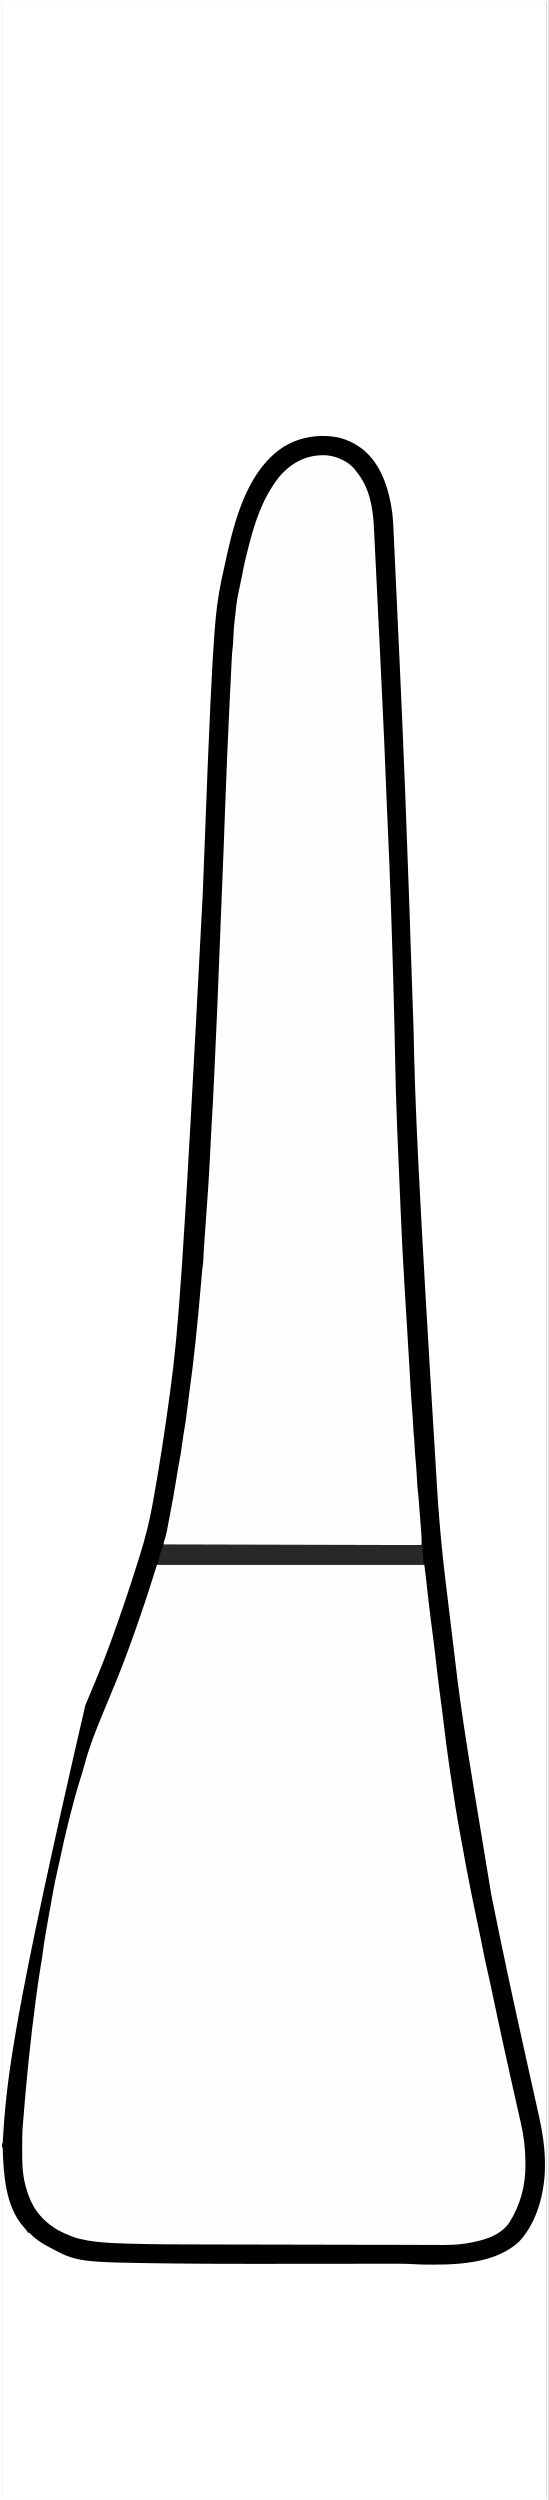
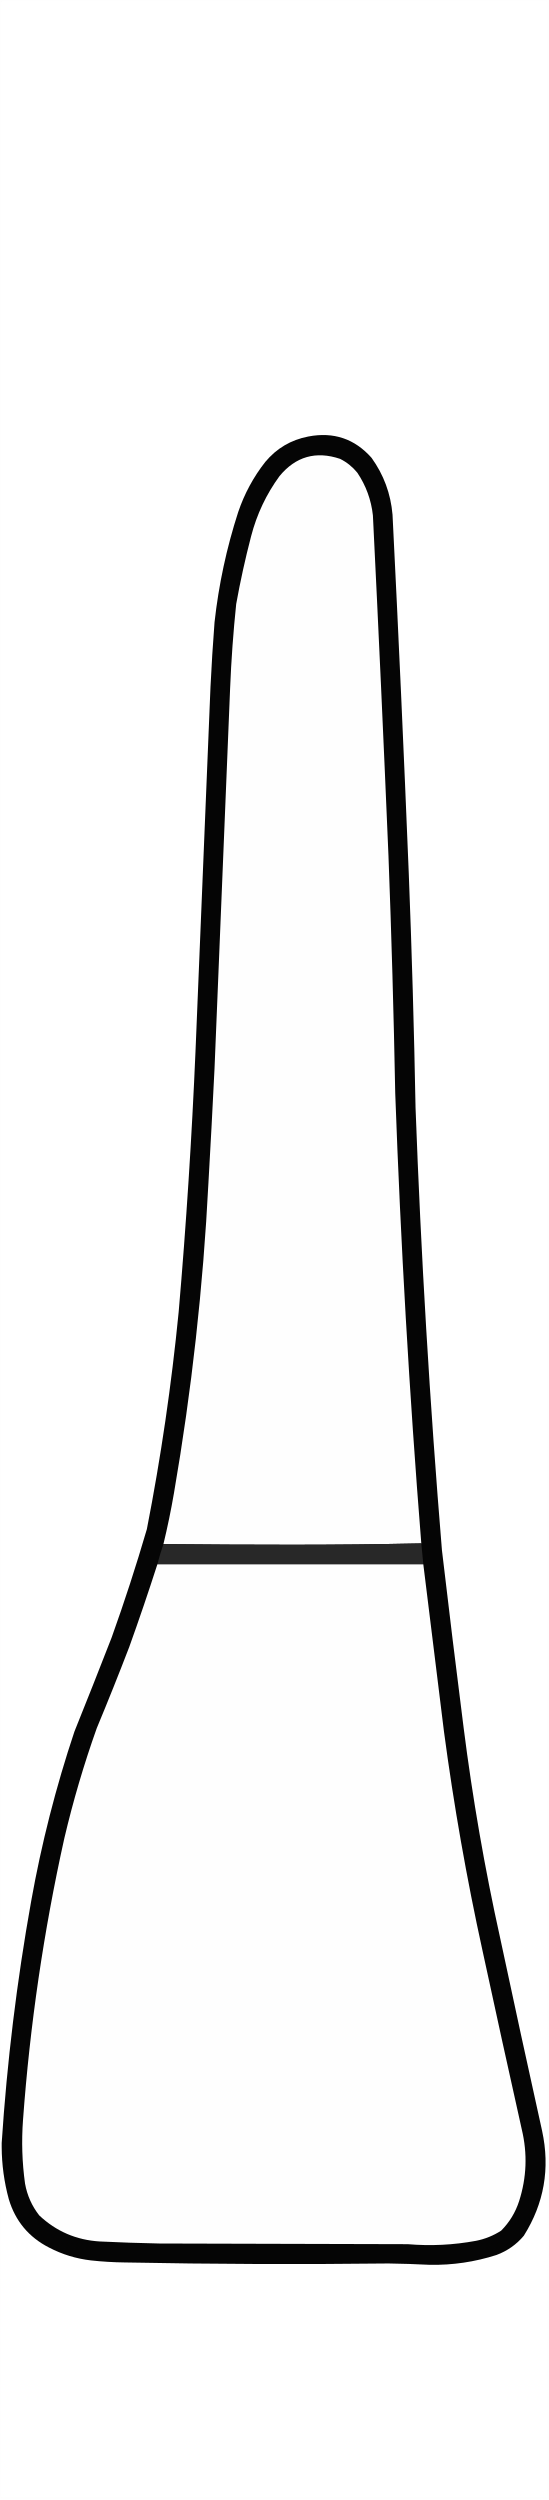
- <svg xmlns="http://www.w3.org/2000/svg" version="1.1" width="811" height="3694">
-   <path d="M0 0 C267.63 0 535.26 0 811 0 C811 1219.02 811 2438.04 811 3694 C543.37 3694 275.74 3694 0 3694 C0 2474.98 0 1255.96 0 0 Z M3 3 C3 1047.12 3 2091.24 3 3167 C3.33 3167 3.66 3167 4 3167 C4.059 3165.927 4.119 3164.854 4.18 3163.749 C9.352 3071.888 19.809 2980.243 126 2520 C126.582 2518.594 127.164 2517.188 127.746 2515.782 C130.942 2508.067 134.157 2500.36 137.379 2492.656 C137.692 2491.908 138.005 2491.159 138.328 2490.387 C139.712 2487.078 141.097 2483.769 142.484 2480.461 C157.498 2444.561 170.422 2407.811 183 2371 C183.289 2370.156 183.578 2369.312 183.876 2368.442 C191.61 2345.845 198.917 2323.123 206 2300.312 C206.536 2298.592 206.536 2298.592 207.083 2296.838 C214.599 2272.692 220.73 2248.711 225.188 2223.812 C225.54 2221.867 225.892 2219.921 226.244 2217.975 C235.563 2166.4 243.525 2114.615 250.506 2062.675 C250.98 2059.148 251.458 2055.621 251.936 2052.094 C263.119 1969.298 270.343 1886.028 299.625 1319.646 C299.715 1317.319 299.805 1314.991 299.895 1312.664 C301.044 1282.996 302.193 1253.328 303.322 1223.659 C305.599 1163.796 307.901 1103.938 310.707 1044.098 C310.758 1042.999 310.81 1041.9 310.863 1040.768 C312.529 1005.155 314.33 969.554 317 934 C317.077 932.969 317.153 931.938 317.232 930.876 C319.079 906.259 321.907 882.16 327 858 C327.165 857.211 327.33 856.422 327.5 855.609 C330.032 843.504 332.688 831.431 335.454 819.378 C335.806 817.844 336.157 816.309 336.507 814.774 C349.066 759.592 368.904 692.511 419.227 660.098 C443.61 645.006 474.467 640.669 502.398 646.961 C513.161 650.066 522.901 654.362 532 661 C532.964 661.695 533.928 662.39 534.922 663.105 C563.294 685.046 574.81 722.997 579.549 757.138 C581.126 770.636 581.49 784.277 582.097 797.846 C582.321 802.789 582.561 807.732 582.8 812.675 C583.264 822.368 583.714 832.062 584.157 841.757 C584.523 849.734 584.894 857.711 585.27 865.688 C585.325 866.836 585.379 867.984 585.434 869.167 C585.544 871.504 585.655 873.84 585.765 876.176 C587.031 903.076 588.266 929.976 589.493 956.877 C589.882 965.429 590.274 973.981 590.666 982.533 C595.66 1091.491 600.484 1200.455 611.118 1523.022 C613.14 1628.19 617.245 1733.287 646.713 2213.162 C647.075 2217.985 647.433 2222.808 647.789 2227.632 C650.309 2261.694 653.484 2295.602 657.58 2329.511 C658.163 2334.357 658.739 2339.204 659.315 2344.051 C661.285 2360.624 663.291 2377.194 665.306 2393.762 C665.565 2395.899 665.825 2398.037 666.085 2400.174 C681.767 2532.624 681.767 2532.624 726 2800 C726.168 2800.838 726.335 2801.675 726.508 2802.539 C742.575 2882.817 759.889 2962.839 777.688 3042.75 C777.919 3043.79 778.151 3044.83 778.389 3045.901 C781.941 3061.847 785.496 3077.792 789.058 3093.736 C790.841 3101.718 792.617 3109.702 794.379 3117.689 C794.86 3119.863 795.344 3122.037 795.831 3124.21 C801.252 3148.378 805.23 3172.508 805.25 3197.312 C805.251 3198.061 805.251 3198.809 805.252 3199.58 C805.197 3238.193 794.456 3282.175 767.742 3311.477 C731.417 3346.363 670.188 3346.788 623.239 3346.114 C619.918 3346.042 616.613 3345.862 613.299 3345.634 C600.047 3344.75 586.791 3344.875 573.517 3344.902 C570.777 3344.905 568.037 3344.906 565.297 3344.907 C559.414 3344.91 553.531 3344.916 547.648 3344.925 C539.049 3344.938 530.451 3344.944 521.852 3344.948 C507.771 3344.955 493.691 3344.966 479.61 3344.979 C478.77 3344.98 477.929 3344.981 477.063 3344.982 C469.449 3344.99 461.835 3344.997 454.22 3345.005 C429.694 3345.031 405.167 3345.053 380.641 3345.062 C379.451 3345.063 379.451 3345.063 378.237 3345.064 C338.454 3345.08 298.675 3345.046 258.895 3344.555 C258.06 3344.545 257.225 3344.534 256.365 3344.524 C114.174 3342.773 114.174 3342.773 72 3320 C70.411 3319.151 70.411 3319.151 68.789 3318.285 C60.222 3313.507 51.639 3307.743 44.75 3300.699 C43.167 3298.768 43.167 3298.768 41 3299 C40.745 3298.42 40.49 3297.84 40.227 3297.242 C38.878 3294.777 37.336 3293.133 35.375 3291.125 C7.66 3260.403 5.184 3211.992 4 3173 C3.67 3173 3.34 3173 3 3173 C3 3343.94 3 3514.88 3 3691 C268.65 3691 534.3 3691 808 3691 C808 2473.96 808 1256.92 808 3 C542.35 3 276.7 3 3 3 Z " fill="#FEFEFE" transform="translate(0,0)" />
-   <path d="M0 0 C130.35 0 260.7 0 395 0 C398.086 25.72 401.162 51.401 404.041 77.137 C406.02 94.671 408.281 112.169 410.527 129.67 C412.684 146.477 414.775 163.288 416.688 180.125 C418.343 194.692 420.194 209.221 422.2 223.744 C423.532 233.402 424.742 243.066 425.875 252.75 C428.489 274.891 431.748 296.945 435 319 C435.157 320.072 435.315 321.143 435.477 322.247 C439.954 352.683 444.999 382.964 450.717 413.191 C452.008 420.027 453.276 426.867 454.543 433.707 C460.109 463.763 465.832 493.776 472.1 523.695 C472.893 527.483 473.676 531.274 474.453 535.066 C476.799 546.479 479.271 557.859 481.858 569.219 C483.173 575.046 484.37 580.882 485.445 586.758 C486.854 594.434 488.517 602.039 490.245 609.648 C493.185 622.612 495.983 635.598 498.625 648.625 C500.565 658.176 502.573 667.701 504.812 677.188 C507.625 689.107 510.16 701.08 512.688 713.062 C517.294 734.883 522.142 756.644 527.059 778.396 C529.208 787.905 531.327 797.42 533.438 806.938 C534.123 810.028 534.123 810.028 534.809 813.119 C535.242 815.07 535.673 817.02 536.104 818.97 C536.744 821.857 537.394 824.742 538.048 827.625 C545.242 859.408 548.943 896.174 540 928 C539.687 929.15 539.687 929.15 539.367 930.322 C533.189 952.294 522.787 977.288 502.375 989.25 C479.833 1001.78 451.384 1005.206 426.031 1005.103 C424.78 1005.102 423.528 1005.101 422.239 1005.1 C418.795 1005.097 415.35 1005.088 411.906 1005.078 C408.159 1005.068 404.412 1005.064 400.665 1005.059 C394.169 1005.05 387.672 1005.037 381.176 1005.022 C371.861 1005.001 362.546 1004.987 353.231 1004.974 C308.835 1004.916 264.438 1004.814 220.042 1004.712 C215.687 1004.702 211.332 1004.693 206.977 1004.683 C205.355 1004.679 205.355 1004.679 203.7 1004.675 C186.165 1004.635 168.629 1004.603 151.093 1004.573 C132.86 1004.541 114.627 1004.502 96.395 1004.457 C86.249 1004.432 76.103 1004.41 65.957 1004.397 C29.237 1004.346 -7.474 1004.257 -44.18 1003.162 C-46.044 1003.11 -46.044 1003.11 -47.946 1003.058 C-89.841 1001.859 -130.127 997.693 -164 971 C-164.917 970.281 -165.833 969.561 -166.777 968.82 C-181.342 956.567 -187.985 939.877 -193 922 C-193.19 921.327 -193.38 920.654 -193.575 919.96 C-195.824 911.788 -197.309 903.672 -198.09 895.23 C-198.217 893.863 -198.217 893.863 -198.346 892.468 C-199.184 882.811 -199.396 873.189 -199.375 863.5 C-199.375 862.556 -199.375 861.613 -199.374 860.641 C-199.291 822.443 -195.036 784.36 -190.903 746.427 C-190.221 740.139 -189.578 733.849 -188.969 727.555 C-188.888 726.72 -188.807 725.885 -188.724 725.024 C-188.644 724.197 -188.563 723.37 -188.481 722.517 C-185.233 688.967 -180.909 655.591 -176.045 622.239 C-174.917 614.479 -173.862 606.709 -172.812 598.938 C-171.727 590.943 -170.543 582.994 -169.065 575.063 C-168.266 570.717 -167.637 566.371 -167.082 561.988 C-164.909 544.887 -161.695 527.962 -158.558 511.018 C-157.964 507.808 -157.373 504.597 -156.781 501.386 C-155.702 495.54 -154.615 489.695 -153.523 483.85 C-153.098 481.57 -152.674 479.29 -152.252 477.009 C-149.705 463.276 -146.845 449.681 -143.513 436.117 C-142.463 431.784 -141.544 427.424 -140.625 423.062 C-133.531 390.076 -125.59 357.229 -115.868 324.912 C-114.964 321.879 -114.085 318.839 -113.211 315.797 C-107.689 296.68 -101.482 277.81 -95 259 C-94.777 258.352 -94.554 257.704 -94.324 257.036 C-86.564 234.554 -77.304 212.734 -68.044 190.84 C-50.985 150.484 -36.409 109.241 -22.004 67.879 C-20.834 64.523 -19.659 61.169 -18.483 57.814 C-13.978 44.956 -9.743 32.101 -6 19 C-4.02 12.73 -2.04 6.46 0 0 Z " fill="#FEFEFE" transform="translate(232,2312)" />
-   <path d="M0 0 C267.63 0 535.26 0 811 0 C811 1219.02 811 2438.04 811 3694 C543.37 3694 275.74 3694 0 3694 C0 2474.98 0 1255.96 0 0 Z M3 3 C3 1047.12 3 2091.24 3 3167 C3.33 3167 3.66 3167 4 3167 C4.059 3165.927 4.119 3164.854 4.18 3163.749 C9.352 3071.888 19.809 2980.243 126 2520 C126.582 2518.594 127.164 2517.188 127.746 2515.782 C130.942 2508.067 134.157 2500.36 137.379 2492.656 C137.692 2491.908 138.005 2491.159 138.328 2490.387 C139.712 2487.078 141.097 2483.769 142.484 2480.461 C157.498 2444.561 170.422 2407.811 183 2371 C183.289 2370.156 183.578 2369.312 183.876 2368.442 C191.61 2345.845 198.917 2323.123 206 2300.312 C206.536 2298.592 206.536 2298.592 207.083 2296.838 C214.599 2272.692 220.73 2248.711 225.188 2223.812 C225.54 2221.867 225.892 2219.921 226.244 2217.975 C235.563 2166.4 243.525 2114.615 250.506 2062.675 C250.98 2059.148 251.458 2055.621 251.936 2052.094 C263.119 1969.298 270.343 1886.028 299.625 1319.646 C299.715 1317.319 299.805 1314.991 299.895 1312.664 C301.044 1282.996 302.193 1253.328 303.322 1223.659 C305.599 1163.796 307.901 1103.938 310.707 1044.098 C310.758 1042.999 310.81 1041.9 310.863 1040.768 C312.529 1005.155 314.33 969.554 317 934 C317.077 932.969 317.153 931.938 317.232 930.876 C319.079 906.259 321.907 882.16 327 858 C327.165 857.211 327.33 856.422 327.5 855.609 C330.032 843.504 332.688 831.431 335.454 819.378 C335.806 817.844 336.157 816.309 336.507 814.774 C349.066 759.592 368.904 692.511 419.227 660.098 C443.61 645.006 474.467 640.669 502.398 646.961 C513.161 650.066 522.901 654.362 532 661 C532.964 661.695 533.928 662.39 534.922 663.105 C563.294 685.046 574.81 722.997 579.549 757.138 C581.126 770.636 581.49 784.277 582.097 797.846 C582.321 802.789 582.561 807.732 582.8 812.675 C583.264 822.368 583.714 832.062 584.157 841.757 C584.523 849.734 584.894 857.711 585.27 865.688 C585.325 866.836 585.379 867.984 585.434 869.167 C585.544 871.504 585.655 873.84 585.765 876.176 C587.031 903.076 588.266 929.976 589.493 956.877 C589.882 965.429 590.274 973.981 590.666 982.533 C595.66 1091.491 600.484 1200.455 611.118 1523.022 C613.14 1628.19 617.245 1733.287 646.713 2213.162 C647.075 2217.985 647.433 2222.808 647.789 2227.632 C650.309 2261.694 653.484 2295.602 657.58 2329.511 C658.163 2334.357 658.739 2339.204 659.315 2344.051 C661.285 2360.624 663.291 2377.194 665.306 2393.762 C665.565 2395.899 665.825 2398.037 666.085 2400.174 C681.767 2532.624 681.767 2532.624 726 2800 C726.168 2800.838 726.335 2801.675 726.508 2802.539 C742.575 2882.817 759.889 2962.839 777.688 3042.75 C777.919 3043.79 778.151 3044.83 778.389 3045.901 C781.941 3061.847 785.496 3077.792 789.058 3093.736 C790.841 3101.718 792.617 3109.702 794.379 3117.689 C794.86 3119.863 795.344 3122.037 795.831 3124.21 C801.252 3148.378 805.23 3172.508 805.25 3197.312 C805.251 3198.061 805.251 3198.809 805.252 3199.58 C805.197 3238.193 794.456 3282.175 767.742 3311.477 C731.417 3346.363 670.188 3346.788 623.239 3346.114 C619.918 3346.042 616.613 3345.862 613.299 3345.634 C600.047 3344.75 586.791 3344.875 573.517 3344.902 C570.777 3344.905 568.037 3344.906 565.297 3344.907 C559.414 3344.91 553.531 3344.916 547.648 3344.925 C539.049 3344.938 530.451 3344.944 521.852 3344.948 C507.771 3344.955 493.691 3344.966 479.61 3344.979 C478.77 3344.98 477.929 3344.981 477.063 3344.982 C469.449 3344.99 461.835 3344.997 454.22 3345.005 C429.694 3345.031 405.167 3345.053 380.641 3345.062 C379.451 3345.063 379.451 3345.063 378.237 3345.064 C338.454 3345.08 298.675 3345.046 258.895 3344.555 C258.06 3344.545 257.225 3344.534 256.365 3344.524 C114.174 3342.773 114.174 3342.773 72 3320 C70.411 3319.151 70.411 3319.151 68.789 3318.285 C60.222 3313.507 51.639 3307.743 44.75 3300.699 C43.167 3298.768 43.167 3298.768 41 3299 C40.745 3298.42 40.49 3297.84 40.227 3297.242 C38.878 3294.777 37.336 3293.133 35.375 3291.125 C7.66 3260.403 5.184 3211.992 4 3173 C3.67 3173 3.34 3173 3 3173 C3 3343.94 3 3514.88 3 3691 C268.65 3691 534.3 3691 808 3691 C808 2473.96 808 1256.92 808 3 C542.35 3 276.7 3 3 3 Z M413 704 C409.34 708.451 406.117 713.158 403 718 C402.396 718.926 402.396 718.926 401.779 719.872 C382.123 750.392 372.497 786.07 364 821 C363.586 822.663 363.173 824.326 362.758 825.988 C360.767 834.085 359.152 842.229 357.644 850.428 C356.457 856.815 355.096 863.151 353.682 869.492 C351.17 880.802 349.165 891.872 348.252 903.418 C347.924 906.775 347.464 910.11 347.02 913.453 C345.893 922.116 345.38 930.779 344.938 939.5 C344.821 941.736 344.702 943.971 344.581 946.206 C344.472 948.212 344.368 950.218 344.265 952.225 C344.037 955.469 343.664 958.658 343.242 961.881 C342.785 965.884 342.619 969.903 342.422 973.926 C342.345 975.433 342.345 975.433 342.266 976.97 C342.09 980.417 341.92 983.865 341.75 987.312 C341.689 988.544 341.627 989.776 341.564 991.045 C341.078 1000.788 340.603 1010.531 340.132 1020.275 C339.994 1023.121 339.856 1025.966 339.718 1028.812 C336.987 1084.998 334.459 1141.182 332.511 1197.4 C331.907 1214.813 331.256 1232.223 330.595 1249.633 C330.5 1252.119 330.406 1254.604 330.312 1257.089 C329.373 1281.857 328.361 1306.621 327.311 1331.385 C326.389 1353.158 325.544 1374.934 324.745 1396.712 C322.394 1460.783 319.567 1524.832 316.537 1588.874 C316.378 1592.259 316.218 1595.645 316.059 1599.031 C315.002 1621.483 313.876 1643.923 312.42 1666.353 C311.902 1674.395 311.516 1682.44 311.167 1690.49 C309.312 1732.775 306.354 1774.984 303.268 1817.193 C303.008 1820.758 302.749 1824.323 302.49 1827.889 C302.312 1830.327 302.132 1832.766 301.951 1835.204 C301.29 1844.263 300.748 1853.318 300.377 1862.395 C300.2 1866.376 299.862 1870.098 299 1874 C298.795 1875.865 298.618 1877.734 298.463 1879.604 C298.368 1880.722 298.274 1881.841 298.176 1882.994 C298.075 1884.214 297.975 1885.434 297.871 1886.691 C297.702 1888.682 297.533 1890.672 297.364 1892.662 C297.244 1894.076 297.123 1895.491 297.004 1896.906 C294.614 1925.111 291.963 1953.286 289 1981.438 C288.915 1982.242 288.831 1983.047 288.743 1983.877 C286.186 2008.12 283.312 2032.3 279.908 2056.441 C278.947 2063.283 278.108 2070.137 277.312 2077 C276.441 2084.472 275.495 2091.927 274.438 2099.375 C274.265 2100.597 274.265 2100.597 274.089 2101.844 C273.488 2105.993 272.803 2110.114 272.027 2114.234 C270.822 2120.751 269.986 2127.306 269.125 2133.875 C267.88 2143.126 266.475 2152.289 264.635 2161.439 C263.077 2169.302 261.818 2177.205 260.565 2185.12 C257.782 2202.678 254.624 2220.141 251.237 2237.591 C250.32 2242.319 249.428 2247.05 248.551 2251.785 C248.329 2252.971 248.108 2254.158 247.879 2255.38 C247.477 2257.535 247.078 2259.691 246.685 2261.848 C245.695 2267.095 244.456 2272.033 242.577 2277.036 C241.812 2279.298 241.812 2279.298 242 2283 C367.73 2283 493.46 2283 623 2283 C623 2277.208 623 2271.744 622.557 2266.025 C622.46 2264.75 622.363 2263.475 622.263 2262.162 C622.156 2260.803 622.049 2259.445 621.941 2258.086 C621.831 2256.662 621.722 2255.238 621.612 2253.814 C621.383 2250.847 621.152 2247.881 620.919 2244.914 C620.621 2241.131 620.329 2237.347 620.038 2233.564 C619.812 2230.63 619.584 2227.695 619.356 2224.761 C619.247 2223.367 619.139 2221.972 619.032 2220.578 C618.392 2212.042 618.392 2212.042 617.455 2203.536 C616.993 2199.944 616.733 2196.389 616.535 2192.773 C616.458 2191.409 616.38 2190.045 616.302 2188.68 C616.263 2187.978 616.224 2187.275 616.184 2186.551 C615.55 2175.205 614.791 2163.894 613.682 2152.583 C613.018 2145.656 612.619 2138.733 612.342 2131.78 C612.153 2127.233 611.768 2122.759 611.234 2118.24 C610.928 2115.31 610.786 2112.386 610.666 2109.443 C610.33 2101.344 609.799 2093.285 609.078 2085.211 C607.892 2071.422 607.092 2057.615 606.308 2043.798 C606.1 2040.158 605.889 2036.518 605.678 2032.878 C605.613 2031.751 605.613 2031.751 605.546 2030.601 C605.456 2029.057 605.367 2027.513 605.277 2025.969 C605.14 2023.598 605.002 2021.227 604.865 2018.856 C603.806 2000.57 602.704 1982.286 601.6 1964.002 C601.383 1960.413 601.167 1956.823 600.951 1953.233 C600.021 1937.794 599.091 1922.355 598.121 1906.918 C595.525 1865.545 593.387 1824.149 591.722 1782.728 C591.681 1781.712 591.64 1780.696 591.598 1779.648 C591.555 1778.589 591.512 1777.529 591.469 1776.437 C591.017 1765.283 590.538 1754.13 590.059 1742.977 C589.972 1740.95 589.885 1738.924 589.798 1736.897 C589.273 1724.662 589.273 1724.662 588.746 1712.427 C588.194 1699.642 587.654 1686.856 587.127 1674.07 C586.999 1670.979 586.87 1667.888 586.74 1664.797 C585.346 1631.398 584.492 1597.998 583.838 1564.577 C583.528 1548.775 583.195 1532.973 582.852 1517.172 C582.835 1516.401 582.818 1515.63 582.801 1514.836 C581.63 1461.002 579.908 1407.185 578.112 1353.369 C578.005 1350.144 577.898 1346.92 577.791 1343.695 C576.296 1298.607 574.458 1253.54 572.412 1208.474 C572.244 1204.754 572.075 1201.033 571.906 1197.312 C571.865 1196.413 571.825 1195.513 571.783 1194.585 C571.067 1178.765 570.429 1162.944 569.848 1147.118 C569.224 1130.191 568.502 1113.27 567.74 1096.349 C567.642 1094.189 567.545 1092.029 567.448 1089.869 C566.016 1057.976 564.503 1026.087 562.967 994.199 C562.746 989.599 562.525 985 562.304 980.4 C560.051 933.518 557.774 886.638 555.472 839.759 C555.203 834.282 554.935 828.806 554.667 823.329 C554.342 816.679 554.016 810.029 553.687 803.378 C553.52 799.995 553.354 796.612 553.189 793.229 C553.009 789.55 552.827 785.872 552.645 782.194 C552.569 780.616 552.569 780.616 552.491 779.006 C550.989 749.024 545.829 719.698 526 696 C525.258 694.989 524.515 693.979 523.75 692.938 C514.004 681.435 497.576 674.239 482.809 672.784 C454.332 671.063 431.397 682.83 413 704 Z M232 2312 C224.901 2333.969 224.901 2333.969 218 2356 C216.713 2359.907 215.415 2363.808 214.094 2367.703 C213.552 2369.306 213.552 2369.306 212.999 2370.941 C211.835 2374.379 210.668 2377.814 209.5 2381.25 C209.099 2382.431 208.698 2383.611 208.284 2384.827 C201.988 2403.336 195.571 2421.786 188.713 2440.094 C187.986 2442.037 187.263 2443.981 186.541 2445.926 C176.494 2472.936 165.401 2499.515 154.287 2526.099 C143.092 2552.909 131.965 2580.603 124.562 2608.75 C122.67 2615.749 120.556 2622.653 118.343 2629.556 C112.604 2647.572 107.853 2665.869 103.188 2684.188 C102.732 2685.972 102.732 2685.972 102.267 2687.792 C97.126 2707.984 92.527 2728.249 88.325 2748.656 C87.13 2754.442 85.809 2760.191 84.438 2765.938 C80.487 2782.834 77.631 2799.992 74.534 2817.06 C73.999 2820.003 73.461 2822.946 72.922 2825.889 C69.163 2846.439 65.555 2866.953 62.855 2887.672 C62.068 2893.663 61.094 2899.609 60.062 2905.562 C57.301 2921.648 55.158 2937.824 53 2954 C52.896 2954.78 52.792 2955.561 52.684 2956.364 C44.785 3015.644 38.873 3075.121 34.182 3134.736 C34.023 3136.717 33.851 3138.696 33.677 3140.675 C32.861 3150.487 32.814 3160.288 32.815 3170.129 C32.813 3173.033 32.794 3175.937 32.775 3178.842 C32.725 3195.158 33.097 3211.877 37.25 3227.75 C37.465 3228.606 37.679 3229.462 37.901 3230.343 C45.345 3259.111 58.996 3279.25 84.844 3294.676 C91.311 3298.386 98.069 3301.279 105 3304 C105.956 3304.388 106.913 3304.776 107.898 3305.176 C114.26 3307.536 120.788 3308.869 127.438 3310.125 C128.264 3310.284 129.09 3310.443 129.942 3310.606 C148.88 3313.965 168.203 3314.518 187.382 3315.099 C188.729 3315.141 190.076 3315.183 191.422 3315.226 C227.909 3316.352 264.408 3316.352 300.91 3316.401 C311.118 3316.415 321.326 3316.44 331.534 3316.465 C349.813 3316.51 368.092 3316.547 386.371 3316.578 C403.906 3316.608 421.442 3316.643 438.977 3316.683 C440.057 3316.685 441.137 3316.688 442.25 3316.69 C446.598 3316.7 450.947 3316.71 455.295 3316.72 C483.188 3316.784 511.082 3316.844 538.975 3316.899 C539.92 3316.901 540.864 3316.903 541.838 3316.904 C551.947 3316.924 562.055 3316.942 572.164 3316.954 C573.039 3316.955 573.914 3316.956 574.815 3316.957 C575.684 3316.958 576.554 3316.96 577.449 3316.961 C578.314 3316.962 579.178 3316.963 580.068 3316.964 C581.796 3316.966 583.524 3316.968 585.253 3316.97 C596.19 3316.983 607.127 3317.013 618.065 3317.059 C623.616 3317.083 629.167 3317.099 634.718 3317.114 C638.371 3317.123 642.023 3317.137 645.676 3317.159 C659.924 3317.246 673.904 3317.282 688 3315 C688.999 3314.84 689.999 3314.68 691.028 3314.515 C693.386 3314.12 695.722 3313.672 698.062 3313.188 C698.894 3313.016 699.726 3312.845 700.583 3312.669 C720.484 3308.429 739.362 3301.991 752 3285 C769.047 3258.257 776.665 3229.43 776.375 3197.875 C776.371 3196.98 776.366 3196.085 776.362 3195.164 C776.249 3175.094 774.036 3156.03 769.495 3136.474 C767.942 3129.759 766.417 3123.039 764.898 3116.316 C764.751 3115.665 764.604 3115.014 764.453 3114.343 C760.615 3097.343 756.834 3080.331 753.056 3063.318 C752.068 3058.866 751.078 3054.415 750.088 3049.964 C744.865 3026.471 739.645 3002.98 734.718 2979.423 C731.786 2965.412 728.823 2951.408 725.831 2937.41 C725.451 2935.627 725.071 2933.844 724.691 2932.061 C722.852 2923.422 720.975 2914.798 718.922 2906.207 C717.084 2898.508 715.505 2890.771 714 2883 C713.536 2880.652 713.071 2878.304 712.605 2875.957 C711.188 2868.812 711.188 2868.812 710.514 2865.393 C708.815 2856.851 707.004 2848.337 705.168 2839.824 C702.028 2825.241 699.046 2810.628 696.125 2796 C695.863 2794.693 695.602 2793.385 695.34 2792.078 C691.131 2771.014 687.145 2749.917 683.393 2728.767 C682.316 2722.712 681.193 2716.667 680.051 2710.625 C674.609 2681.71 670.192 2652.665 665.956 2623.552 C665.287 2618.952 664.607 2614.354 663.915 2609.758 C660.567 2587.533 657.879 2565.224 655.187 2542.912 C654.781 2539.548 654.373 2536.184 653.965 2532.82 C653.885 2532.16 653.805 2531.5 653.722 2530.82 C652.385 2519.835 650.901 2508.873 649.367 2497.914 C648.105 2488.872 646.991 2479.825 646 2470.75 C645.666 2467.76 645.329 2464.771 644.992 2461.781 C644.909 2461.041 644.826 2460.302 644.74 2459.539 C643.904 2452.105 643.024 2444.677 642.125 2437.25 C642.045 2436.592 641.966 2435.934 641.884 2435.256 C640.824 2426.52 639.72 2417.79 638.59 2409.062 C638.08 2405.125 637.571 2401.188 637.062 2397.25 C636.935 2396.264 636.808 2395.278 636.676 2394.262 C634.479 2377.201 632.501 2360.121 630.649 2343.019 C630.552 2342.129 630.456 2341.24 630.356 2340.324 C630.181 2338.708 630.008 2337.091 629.836 2335.474 C628.991 2327.634 627.979 2319.829 627 2312 C496.65 2312 366.3 2312 232 2312 Z " fill="#010101" transform="translate(0,0)" />
-   <path d="M0 0 C267.63 0 535.26 0 811 0 C811 1219.02 811 2438.04 811 3694 C543.37 3694 275.74 3694 0 3694 C0 2474.98 0 1255.96 0 0 Z M3 3 C3 1220.04 3 2437.08 3 3691 C268.65 3691 534.3 3691 808 3691 C808 2473.96 808 1256.92 808 3 C542.35 3 276.7 3 3 3 Z " fill="#FDFDFD" transform="translate(0,0)" />
-   <path d="M0 0 C0.33 0 0.66 0 1 0 C1.66 10.23 2.32 20.46 3 31 C-126.69 31 -256.38 31 -390 31 C-388.732 24.661 -387.461 18.723 -385.5 12.625 C-385.287 11.941 -385.075 11.256 -384.855 10.551 C-383.787 7.174 -382.591 4.182 -381 1 C-255.27 1.33 -129.54 1.66 0 2 C0 1.34 0 0.68 0 0 Z " fill="#282828" transform="translate(623,2281)" />
+ <svg xmlns="http://www.w3.org/2000/svg" version="1.1" width="811px" height="3694px" style="shape-rendering:geometricPrecision; text-rendering:geometricPrecision; image-rendering:optimizeQuality; fill-rule:evenodd; clip-rule:evenodd">
+   <g>
+     <path style="opacity:0.667" fill="#fdfdfd" d="M -0.5,-0.5 C 269.833,-0.5 540.167,-0.5 810.5,-0.5C 810.5,1230.83 810.5,2462.17 810.5,3693.5C 540.167,3693.5 269.833,3693.5 -0.5,3693.5C -0.5,2462.17 -0.5,1230.83 -0.5,-0.5 Z M 2.5,3172.5 C 2.624,3198.48 6.124,3224.15 13,3249.5C 22.681,3281.84 42.514,3305.68 72.5,3321C 91.98,3331.16 112.647,3337.49 134.5,3340C 151.116,3341.81 167.783,3342.81 184.5,3343C 314.325,3345.56 444.158,3346.06 574,3344.5C 594.345,3344.8 614.679,3345.46 635,3346.5C 668.665,3347.11 701.498,3342.27 733.5,3332C 749.582,3326.05 763.082,3316.55 774,3303.5C 804.029,3255.67 813.029,3204 801,3148.5C 779.95,3053.58 759.284,2958.58 739,2863.5C 716.231,2760.66 698.231,2656.99 685,2552.5C 673.895,2465.22 663.228,2377.89 653,2290.5C 635.037,2072.8 622.037,1854.8 614,1636.5C 611.851,1521.13 608.518,1405.8 604,1290.5C 596.847,1113.79 588.847,937.128 580,760.5C 577.345,729.52 567.011,701.52 549,676.5C 524.087,648.306 492.92,637.806 455.5,645C 429.875,649.96 408.708,662.46 392,682.5C 374.526,704.772 361.193,729.438 352,756.5C 334.797,809.645 323.13,863.978 317,919.5C 314.531,951.47 312.531,983.47 311,1015.5C 303.692,1193.83 296.359,1372.17 289,1550.5C 283.488,1680.02 275.155,1809.35 264,1938.5C 253.43,2046.25 237.763,2153.25 217,2259.5C 201.272,2313.35 183.938,2366.69 165,2419.5C 146.944,2465.95 128.61,2512.28 110,2558.5C 82.561,2640.59 61.227,2724.26 46,2809.5C 24.832,2927.84 10.332,3046.84 2.5,3166.5C 2.5,2111.83 2.5,1057.17 2.5,2.5C 270.833,2.5 539.167,2.5 807.5,2.5C 807.5,1231.83 807.5,2461.17 807.5,3690.5C 539.167,3690.5 270.833,3690.5 2.5,3690.5C 2.5,3517.83 2.5,3345.17 2.5,3172.5 Z" />
+   </g>
+   <g>
+     <path style="opacity:0.981" fill="#010101" d="M 2.5,3172.5 C 2.5,3170.5 2.5,3168.5 2.5,3166.5C 10.332,3046.84 24.832,2927.84 46,2809.5C 61.227,2724.26 82.561,2640.59 110,2558.5C 128.61,2512.28 146.944,2465.95 165,2419.5C 183.938,2366.69 201.272,2313.35 217,2259.5C 237.763,2153.25 253.43,2046.25 264,1938.5C 275.155,1809.35 283.488,1680.02 289,1550.5C 296.359,1372.17 303.692,1193.83 311,1015.5C 312.531,983.47 314.531,951.47 317,919.5C 323.13,863.978 334.797,809.645 352,756.5C 361.193,729.438 374.526,704.772 392,682.5C 408.708,662.46 429.875,649.96 455.5,645C 492.92,637.806 524.087,648.306 549,676.5C 567.011,701.52 577.345,729.52 580,760.5C 588.847,937.128 596.847,1113.79 604,1290.5C 608.518,1405.8 611.851,1521.13 614,1636.5C 622.037,1854.8 635.037,2072.8 653,2290.5C 663.228,2377.89 673.895,2465.22 685,2552.5C 698.231,2656.99 716.231,2760.66 739,2863.5C 759.284,2958.58 779.95,3053.58 801,3148.5C 813.029,3204 804.029,3255.67 774,3303.5C 763.082,3316.55 749.582,3326.05 733.5,3332C 701.498,3342.27 668.665,3347.11 635,3346.5C 614.679,3345.46 594.345,3344.8 574,3344.5C 444.158,3346.06 314.325,3345.56 184.5,3343C 167.783,3342.81 151.116,3341.81 134.5,3340C 112.647,3337.49 91.98,3331.16 72.5,3321C 42.514,3305.68 22.681,3281.84 13,3249.5C 6.124,3224.15 2.624,3198.48 2.5,3172.5 Z" />
+   </g>
+   <g>
+     <path style="opacity:1" fill="#fefefe" d="M 622.5,2280.5 C 559.337,2281.83 495.837,2282.5 432,2282.5C 368.332,2282.5 304.832,2282.17 241.5,2281.5C 247.491,2256.71 252.657,2231.71 257,2206.5C 283.215,2054.56 300.215,1901.56 308,1747.5C 311.237,1691.18 314.237,1634.85 317,1578.5C 324.621,1391.5 332.287,1204.5 340,1017.5C 341.672,975.736 344.672,934.069 349,892.5C 355.057,858.883 362.39,825.55 371,792.5C 379.407,760.026 393.407,730.36 413,703.5C 436.947,674.519 466.781,666.019 502.5,678C 512.494,682.996 520.994,689.83 528,698.5C 540.8,717.561 548.467,738.561 551,761.5C 559.29,929.136 566.956,1096.8 574,1264.5C 578.466,1381.47 581.799,1498.47 584,1615.5C 592.007,1837.46 604.841,2059.12 622.5,2280.5 Z" />
+   </g>
+   <g>
+     <path style="opacity:1" fill="#282828" d="M 622.5,2280.5 C 623.455,2290.7 624.455,2301.03 625.5,2311.5C 494.5,2311.5 363.5,2311.5 232.5,2311.5C 235.13,2301.29 238.13,2291.29 241.5,2281.5C 304.832,2282.17 368.332,2282.5 432,2282.5C 495.837,2282.5 559.337,2281.83 622.5,2280.5 Z" />
+   </g>
+   <g>
+     <path style="opacity:1" fill="#fefefe" d="M 232.5,2311.5 C 363.5,2311.5 494.5,2311.5 625.5,2311.5C 635.604,2393.66 645.771,2476 656,2558.5C 670.487,2667.27 689.487,2775.27 713,2882.5C 732.027,2970.6 751.36,3058.6 771,3146.5C 779.551,3182.26 778.217,3217.59 767,3252.5C 761.582,3269.19 752.749,3283.69 740.5,3296C 729.163,3303.34 716.829,3308.34 703.5,3311C 670.077,3317.22 636.41,3318.88 602.5,3316C 480.167,3315.67 357.833,3315.33 235.5,3315C 206.151,3314.42 176.817,3313.42 147.5,3312C 112.873,3309.93 83.039,3297.09 58,3273.5C 47.151,3259.64 40.151,3243.98 37,3226.5C 32.671,3195.29 31.671,3163.96 34,3132.5C 44.226,2992.33 64.56,2853.66 95,2716.5C 107.971,2661.26 123.971,2606.92 143,2553.5C 159.554,2513.73 175.554,2473.73 191,2433.5C 205.564,2392.97 219.397,2352.31 232.5,2311.5 Z" />
+   </g>
</svg>
